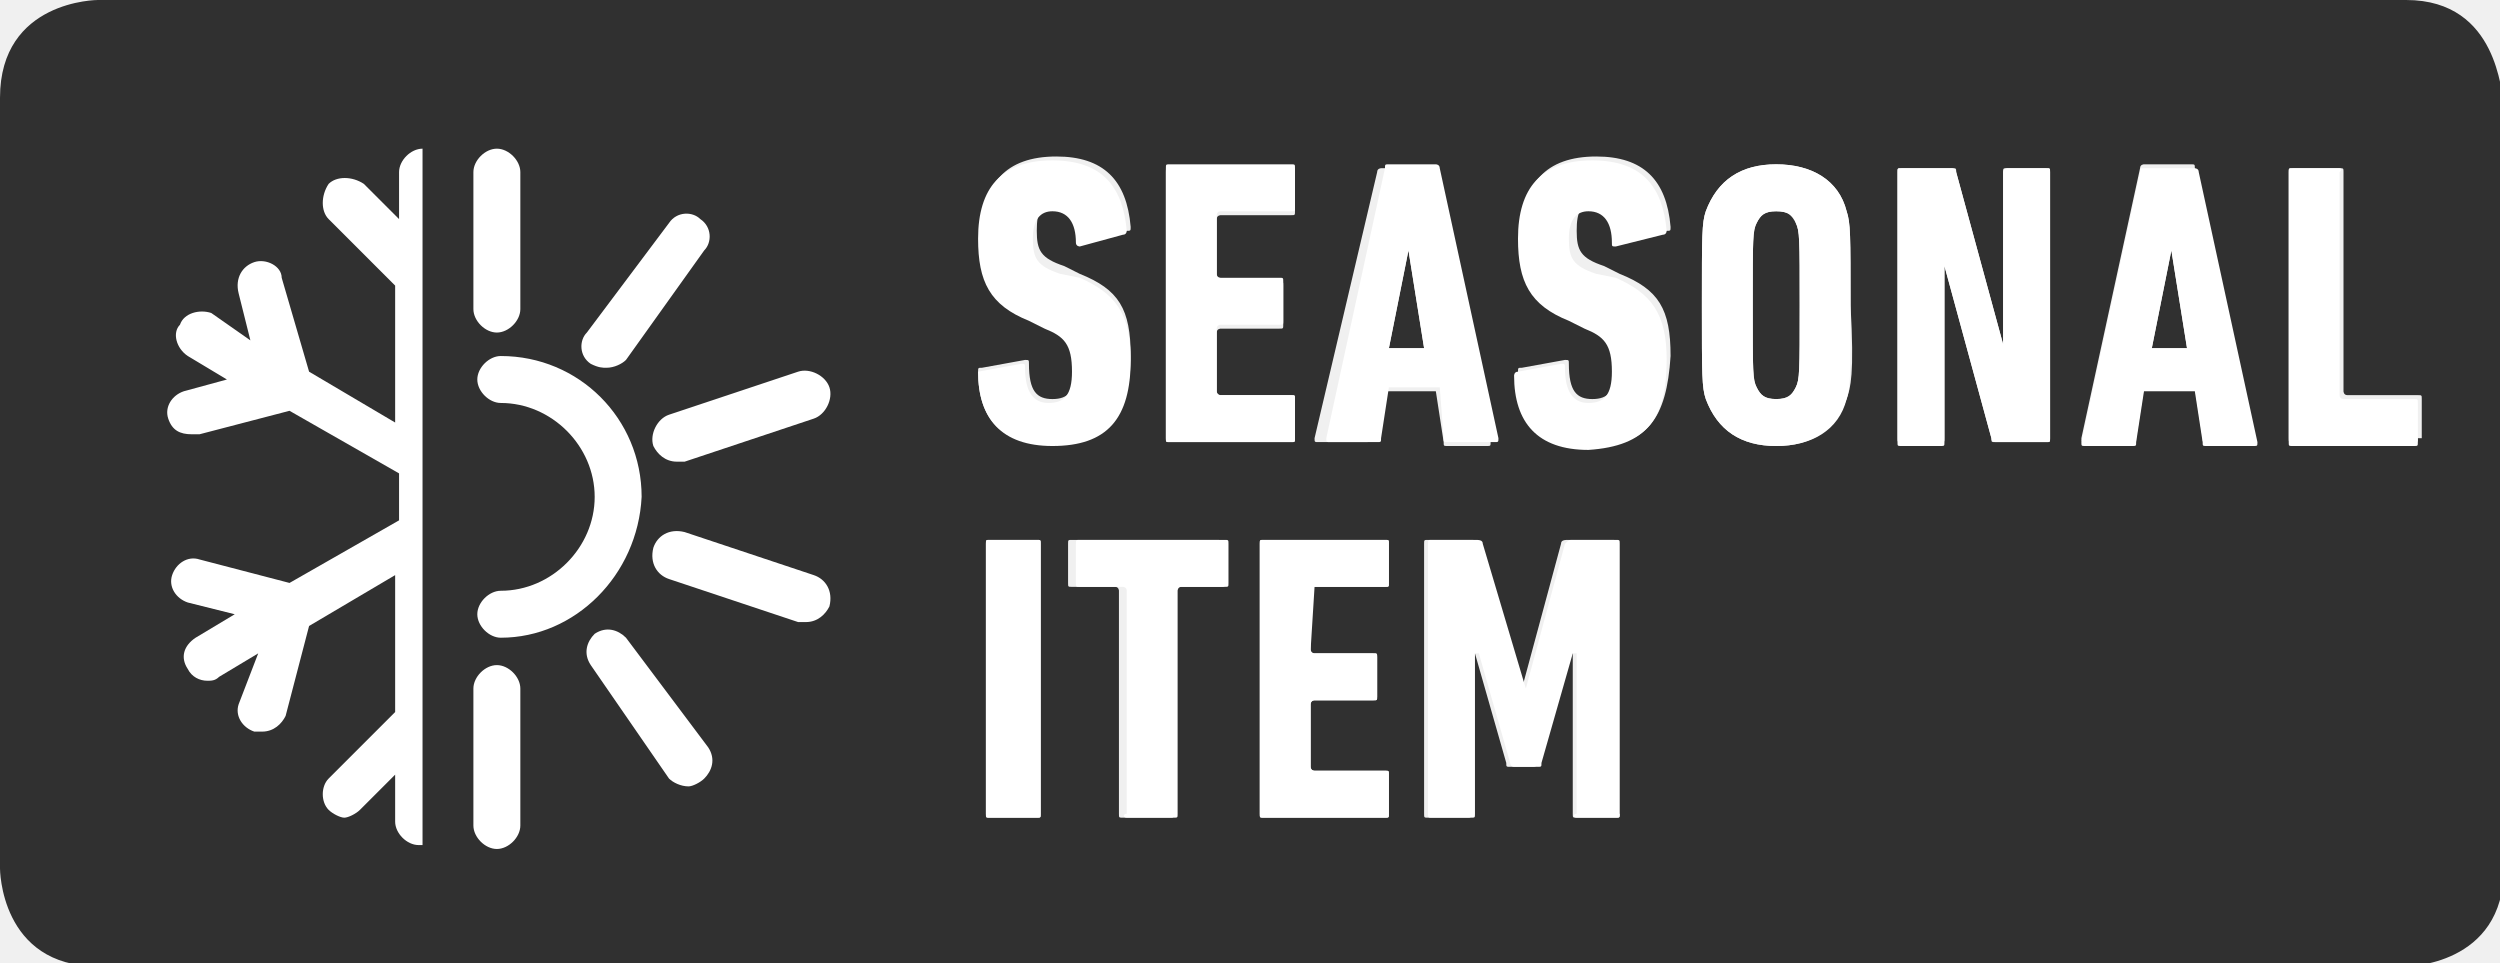
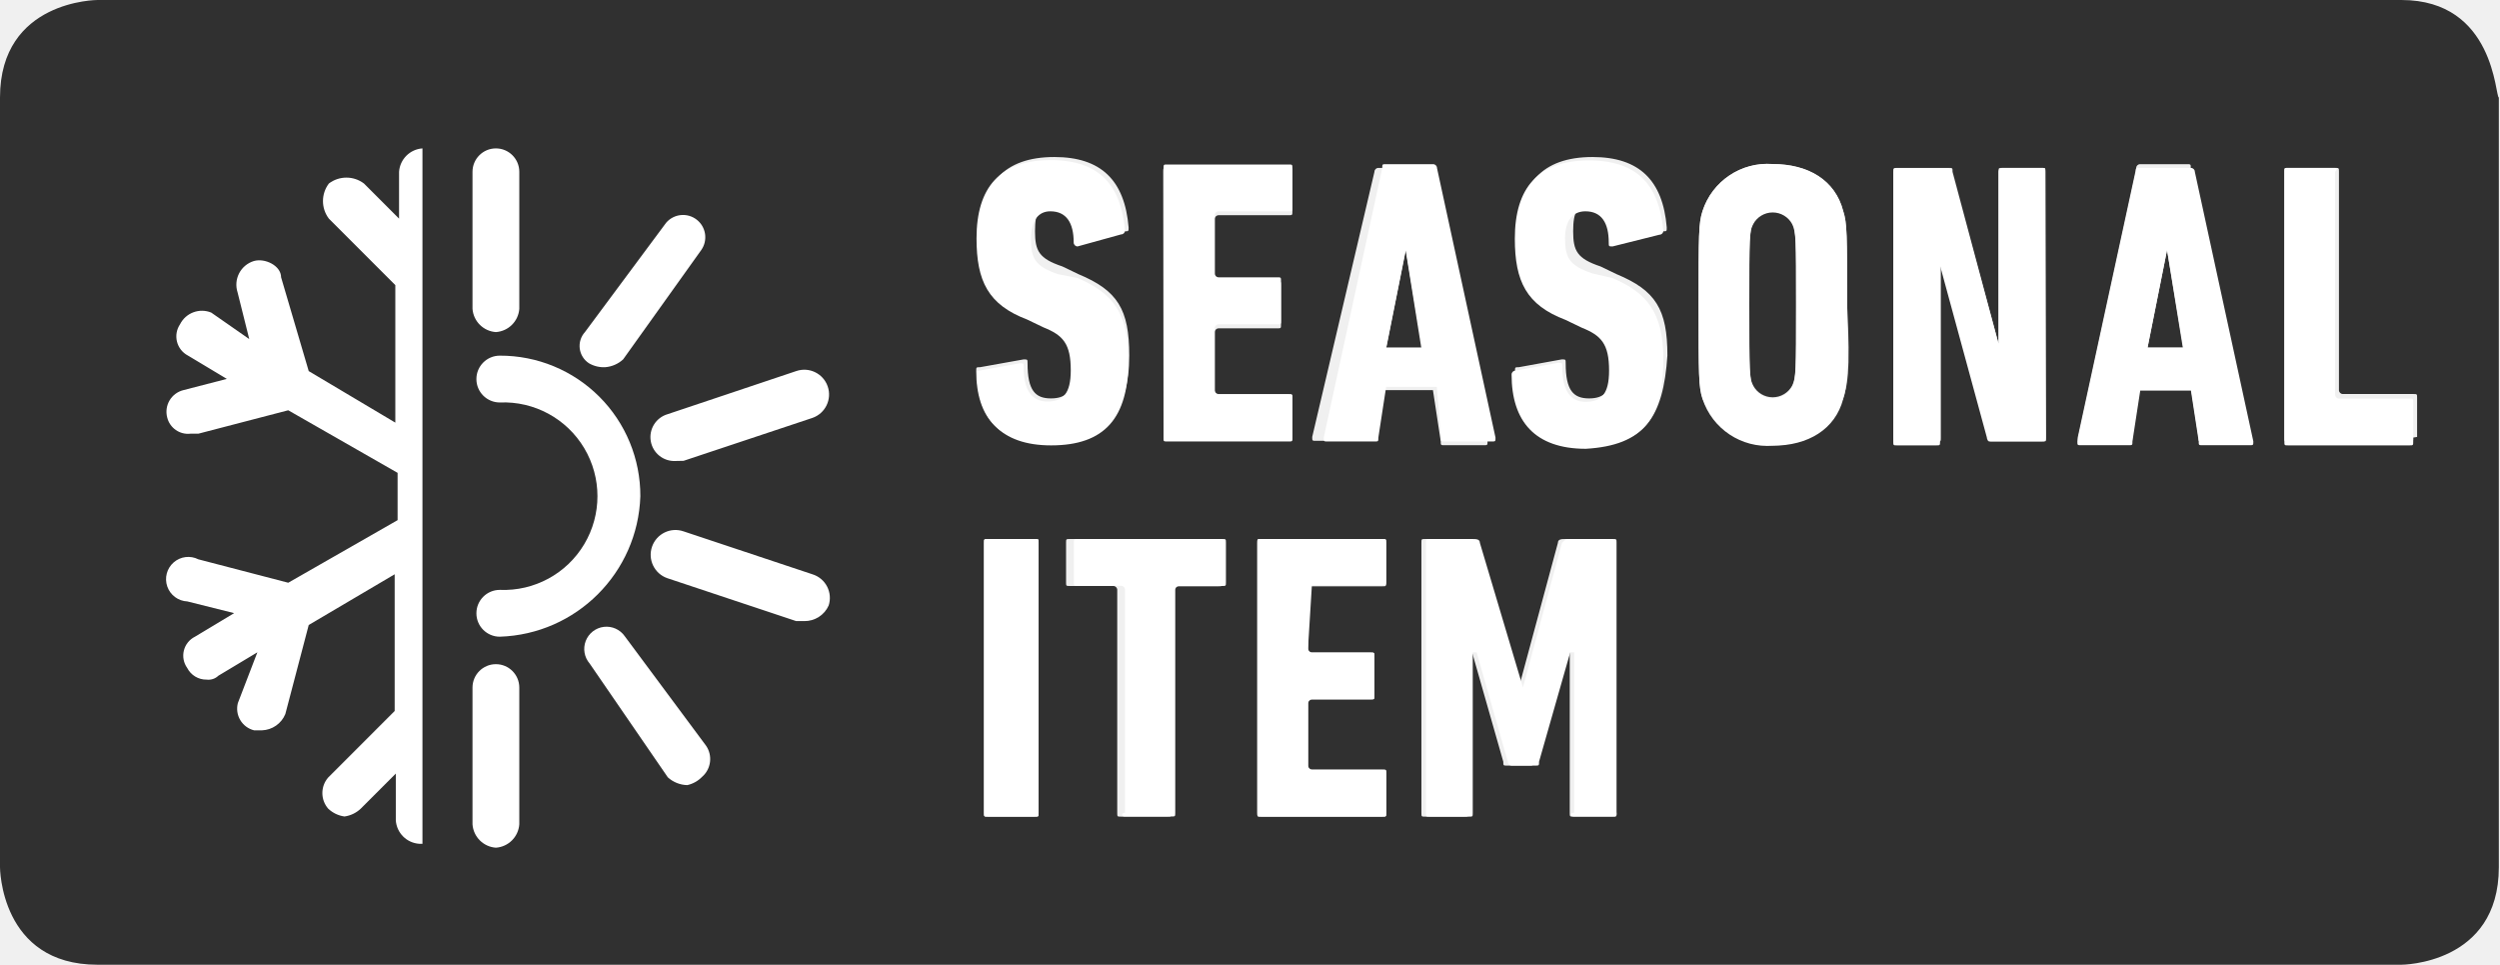
- <svg xmlns="http://www.w3.org/2000/svg" version="1.1" id="Layer_1" x="0px" y="0px" viewBox="0 0 63.9 24.6" style="enable-background:new 0 0 63.9 24.6;" xml:space="preserve">
-   <style type="text/css">
- 	.st0{fill:#303030;}
- 	.st1{fill:#FFFFFF;}
- </style>
-   <g>
-     <g>
-       <path class="st0" d="M45.4,5.4c-0.3,0-0.4,0.1-0.5,0.3c-0.1,0.2-0.1,0.3-0.1,2.1c0,1.7,0,1.9,0.1,2.1c0.1,0.2,0.2,0.3,0.5,0.3    c0.3,0,0.4-0.1,0.5-0.3C46,9.7,46,9.5,46,7.8c0-1.7,0-1.9-0.1-2.1C45.9,5.5,45.7,5.4,45.4,5.4z" />
-       <polygon class="st0" points="55.5,6.4 55,8.9 55.9,8.9 55.5,6.4   " />
-       <polygon class="st0" points="36,6.4 36,6.4 35.5,8.9 36.4,8.9   " />
-       <path class="st0" d="M61.5,0h-59C2.5,0,0,0,0,2.5v10.4v9.3c0,0,0,2.5,2.5,2.5h59c0,0,2.5,0,2.5-2.5v-9.3V2.5    C63.9,2.5,63.9,0,61.5,0z M35.2,4.4c0-0.1,0.1-0.1,0.1-0.1h1.2c0.1,0,0.1,0,0.1,0.1l1.5,6.9c0,0.1,0,0.1-0.1,0.1H37    c-0.1,0-0.1,0-0.1-0.1l-0.2-1.3h-1.3L35,11.2c0,0.1,0,0.1-0.1,0.1h-1.2c-0.1,0-0.1,0-0.1-0.1L35.2,4.4z M29.8,4.4    c0-0.1,0-0.1,0.1-0.1H33c0.1,0,0.1,0,0.1,0.1v1c0,0.1,0,0.1-0.1,0.1h-1.8c0,0-0.1,0-0.1,0.1v1.5c0,0,0,0.1,0.1,0.1h1.5    c0.1,0,0.1,0,0.1,0.1v1c0,0.1,0,0.1-0.1,0.1h-1.5c0,0-0.1,0-0.1,0.1V10c0,0,0,0.1,0.1,0.1H33c0.1,0,0.1,0,0.1,0.1v1    c0,0.1,0,0.1-0.1,0.1h-3.1c-0.1,0-0.1,0-0.1-0.1V4.4z M26.6,20.8c0,0.1,0,0.1-0.1,0.1h-1.2c-0.1,0-0.1,0-0.1-0.1v-6.9    c0-0.1,0-0.1,0.1-0.1h1.2c0.1,0,0.1,0,0.1,0.1V20.8z M25,9.5c0-0.1,0-0.1,0.1-0.1l1.1-0.2c0.1,0,0.1,0,0.1,0.1    c0,0.7,0.2,0.9,0.6,0.9c0.4,0,0.6-0.2,0.6-0.8c0-0.6-0.1-0.8-0.7-1.1l-0.4-0.2c-1-0.4-1.3-0.9-1.3-2.1c0-1.3,0.6-2,1.9-2    c1.2,0,1.8,0.6,1.9,1.8c0,0.1,0,0.1-0.1,0.1l-1.1,0.2c-0.1,0-0.1,0-0.1-0.1c0-0.5-0.2-0.8-0.6-0.8c-0.4,0-0.5,0.2-0.5,0.7    c0,0.5,0.1,0.7,0.7,0.9l0.4,0.2c1,0.4,1.3,0.9,1.3,2.1c0,1.4-0.6,2.2-2,2.2C25.6,11.4,25,10.7,25,9.5z M31.3,14.9    c0,0.1,0,0.1-0.1,0.1h-1.1c0,0-0.1,0-0.1,0.1v5.7c0,0.1,0,0.1-0.1,0.1h-1.2c-0.1,0-0.1,0-0.1-0.1v-5.7c0,0,0-0.1-0.1-0.1h-1.1    c-0.1,0-0.1,0-0.1-0.1v-1c0-0.1,0-0.1,0.1-0.1h3.7c0.1,0,0.1,0,0.1,0.1V14.9z M35.5,14.9c0,0.1,0,0.1-0.1,0.1h-1.8    c0,0-0.1,0-0.1,0.1v1.5c0,0,0,0.1,0.1,0.1h1.5c0.1,0,0.1,0,0.1,0.1v1c0,0.1,0,0.1-0.1,0.1h-1.5c0,0-0.1,0-0.1,0.1v1.6    c0,0,0,0.1,0.1,0.1h1.8c0.1,0,0.1,0,0.1,0.1v1c0,0.1,0,0.1-0.1,0.1h-3.1c-0.1,0-0.1,0-0.1-0.1v-6.9c0-0.1,0-0.1,0.1-0.1h3.1    c0.1,0,0.1,0,0.1,0.1V14.9z M41.4,20.8c0,0.1,0,0.1-0.1,0.1h-1c-0.1,0-0.1,0-0.1-0.1v-4.1h-0.1l-0.8,2.8c0,0.1-0.1,0.1-0.1,0.1    h-0.6c-0.1,0-0.1,0-0.1-0.1l-0.8-2.8h-0.1v4.1c0,0.1,0,0.1-0.1,0.1h-1c-0.1,0-0.1,0-0.1-0.1v-6.9c0-0.1,0-0.1,0.1-0.1h1.1    c0.1,0,0.1,0,0.2,0.1l1.1,3.7h0l1-3.7c0-0.1,0.1-0.1,0.2-0.1h1.1c0.1,0,0.1,0,0.1,0.1V20.8z M40.7,11.4c-1.3,0-1.9-0.7-1.9-1.9    c0-0.1,0-0.1,0.1-0.1l1.1-0.2c0.1,0,0.1,0,0.1,0.1c0,0.7,0.2,0.9,0.6,0.9c0.4,0,0.6-0.2,0.6-0.8c0-0.6-0.1-0.8-0.7-1.1l-0.4-0.2    c-1-0.4-1.3-0.9-1.3-2.1c0-1.3,0.6-2,1.9-2c1.2,0,1.8,0.6,1.9,1.8c0,0.1,0,0.1-0.1,0.1l-1.1,0.2c-0.1,0-0.1,0-0.1-0.1    c0-0.5-0.2-0.8-0.6-0.8c-0.4,0-0.5,0.2-0.5,0.7c0,0.5,0.1,0.7,0.7,0.9l0.4,0.2c1,0.4,1.3,0.9,1.3,2.1    C42.6,10.7,42.1,11.4,40.7,11.4z M47.2,10.2c-0.3,0.8-0.9,1.2-1.8,1.2c-0.9,0-1.5-0.4-1.8-1.2c-0.1-0.3-0.1-0.6-0.1-2.4    c0-1.8,0-2.1,0.1-2.4c0.3-0.8,0.9-1.2,1.8-1.2c0.9,0,1.6,0.4,1.8,1.2c0.1,0.3,0.1,0.6,0.1,2.4C47.4,9.6,47.3,9.9,47.2,10.2z     M52.4,11.2c0,0.1,0,0.1-0.1,0.1h-1.3c-0.1,0-0.1,0-0.1-0.1l-1.2-4.4h0v4.4c0,0.1,0,0.1-0.1,0.1h-1c-0.1,0-0.1,0-0.1-0.1V4.4    c0-0.1,0-0.1,0.1-0.1h1.3c0.1,0,0.1,0,0.1,0.1l1.2,4.4h0V4.4c0-0.1,0-0.1,0.1-0.1h1c0.1,0,0.1,0,0.1,0.1V11.2z M57.6,11.3h-1.2    c-0.1,0-0.1,0-0.1-0.1l-0.2-1.3h-1.3l-0.2,1.3c0,0.1,0,0.1-0.1,0.1h-1.2c-0.1,0-0.1,0-0.1-0.1l1.5-6.9c0-0.1,0.1-0.1,0.1-0.1h1.2    c0.1,0,0.1,0,0.1,0.1l1.5,6.9C57.7,11.3,57.7,11.3,57.6,11.3z M61.8,11.2c0,0.1,0,0.1-0.1,0.1h-3.1c-0.1,0-0.1,0-0.1-0.1V4.4    c0-0.1,0-0.1,0.1-0.1h1.2c0.1,0,0.1,0,0.1,0.1V10c0,0,0,0.1,0.1,0.1h1.8c0.1,0,0.1,0,0.1,0.1V11.2z" />
-     </g>
-     <g>
-       <g>
-         <path class="st1" d="M45.4,4.2c-0.9,0-1.5,0.4-1.8,1.2c-0.1,0.3-0.1,0.6-0.1,2.4c0,1.8,0,2.1,0.1,2.4c0.3,0.8,0.9,1.2,1.8,1.2     c0.9,0,1.6-0.4,1.8-1.2c0.1-0.3,0.1-0.6,0.1-2.4c0-1.8,0-2.1-0.1-2.4C47,4.6,46.3,4.2,45.4,4.2z M45.9,9.9     c-0.1,0.2-0.2,0.3-0.5,0.3c-0.3,0-0.4-0.1-0.5-0.3c-0.1-0.2-0.1-0.3-0.1-2.1c0-1.7,0-1.9,0.1-2.1c0.1-0.2,0.2-0.3,0.5-0.3     c0.3,0,0.4,0.1,0.5,0.3C46,5.9,46,6.1,46,7.8C46,9.5,46,9.7,45.9,9.9z" />
-         <path class="st1" d="M28.8,20.9h1.2c0.1,0,0.1,0,0.1-0.1v-5.7c0,0,0-0.1,0.1-0.1h1.1c0.1,0,0.1,0,0.1-0.1v-1c0-0.1,0-0.1-0.1-0.1     h-3.7c-0.1,0-0.1,0-0.1,0.1v1c0,0.1,0,0.1,0.1,0.1h1.1c0,0,0.1,0,0.1,0.1v5.7C28.7,20.8,28.7,20.9,28.8,20.9z" />
-         <path class="st1" d="M33.6,15h1.8c0.1,0,0.1,0,0.1-0.1v-1c0-0.1,0-0.1-0.1-0.1h-3.1c-0.1,0-0.1,0-0.1,0.1v6.9     c0,0.1,0,0.1,0.1,0.1h3.1c0.1,0,0.1,0,0.1-0.1v-1c0-0.1,0-0.1-0.1-0.1h-1.8c0,0-0.1,0-0.1-0.1V18c0,0,0-0.1,0.1-0.1h1.5     c0.1,0,0.1,0,0.1-0.1v-1c0-0.1,0-0.1-0.1-0.1h-1.5c0,0-0.1,0-0.1-0.1L33.6,15C33.5,15,33.5,15,33.6,15z" />
-         <path class="st1" d="M59.8,4.3h-1.2c-0.1,0-0.1,0-0.1,0.1v6.9c0,0.1,0,0.1,0.1,0.1h3.1c0.1,0,0.1,0,0.1-0.1v-1     c0-0.1,0-0.1-0.1-0.1h-1.8c0,0-0.1,0-0.1-0.1V4.4C59.9,4.3,59.8,4.3,59.8,4.3z" />
-         <path class="st1" d="M51.2,4.4v4.4h0L50,4.4c0-0.1-0.1-0.1-0.1-0.1h-1.3c-0.1,0-0.1,0-0.1,0.1v6.9c0,0.1,0,0.1,0.1,0.1h1     c0.1,0,0.1,0,0.1-0.1V6.8h0l1.2,4.4c0,0.1,0.1,0.1,0.1,0.1h1.3c0.1,0,0.1,0,0.1-0.1V4.4c0-0.1,0-0.1-0.1-0.1h-1     C51.3,4.3,51.2,4.3,51.2,4.4z" />
-         <path class="st1" d="M54.8,4.3c-0.1,0-0.1,0-0.1,0.1l-1.5,6.9c0,0.1,0,0.1,0.1,0.1h1.2c0.1,0,0.1,0,0.1-0.1l0.2-1.3h1.3l0.2,1.3     c0,0.1,0,0.1,0.1,0.1h1.2c0.1,0,0.1,0,0.1-0.1l-1.5-6.9c0-0.1-0.1-0.1-0.1-0.1H54.8z M55,8.9l0.5-2.5h0l0.4,2.5H55z" />
-         <path class="st1" d="M40.3,20.9h1c0.1,0,0.1,0,0.1-0.1v-6.9c0-0.1,0-0.1-0.1-0.1h-1.1c-0.1,0-0.1,0-0.2,0.1l-1,3.7h0l-1.1-3.7     c0-0.1-0.1-0.1-0.2-0.1h-1.1c-0.1,0-0.1,0-0.1,0.1v6.9c0,0.1,0,0.1,0.1,0.1h1c0.1,0,0.1,0,0.1-0.1v-4.1h0.1l0.8,2.8     c0,0.1,0.1,0.1,0.1,0.1h0.6c0.1,0,0.1,0,0.1-0.1l0.8-2.8h0.1v4.1C40.2,20.8,40.2,20.9,40.3,20.9z" />
-         <path class="st1" d="M28.9,9.2c0-1.2-0.4-1.7-1.3-2.1L27.1,7c-0.6-0.2-0.7-0.4-0.7-0.9c0-0.5,0.2-0.7,0.5-0.7     c0.4,0,0.6,0.3,0.6,0.8c0,0.1,0.1,0.1,0.1,0.1L28.7,6c0.1,0,0.1-0.1,0.1-0.1c-0.1-1.1-0.6-1.8-1.9-1.8c-1.3,0-1.9,0.7-1.9,2     c0,1.1,0.3,1.7,1.3,2.1l0.4,0.2c0.5,0.2,0.7,0.4,0.7,1.1c0,0.6-0.2,0.8-0.6,0.8c-0.4,0-0.6-0.3-0.6-0.9c0-0.1,0-0.1-0.1-0.1     l-1.1,0.2C25,9.4,25,9.5,25,9.5c0,1.2,0.6,1.9,1.9,1.9C28.3,11.4,28.9,10.7,28.9,9.2z" />
-         <path class="st1" d="M42.6,9.2c0-1.2-0.4-1.7-1.3-2.1L40.8,7c-0.6-0.2-0.7-0.4-0.7-0.9c0-0.5,0.2-0.7,0.5-0.7     c0.4,0,0.6,0.3,0.6,0.8c0,0.1,0,0.1,0.1,0.1L42.5,6c0.1,0,0.1-0.1,0.1-0.1c-0.1-1.1-0.6-1.8-1.9-1.8c-1.3,0-1.9,0.7-1.9,2     c0,1.1,0.3,1.7,1.3,2.1l0.4,0.2c0.5,0.2,0.7,0.4,0.7,1.1c0,0.6-0.2,0.8-0.6,0.8c-0.4,0-0.6-0.3-0.6-0.9c0-0.1,0-0.1-0.1-0.1     l-1.1,0.2c-0.1,0-0.1,0.1-0.1,0.1c0,1.2,0.6,1.9,1.9,1.9C42.1,11.4,42.6,10.7,42.6,9.2z" />
-         <path class="st1" d="M36.9,11.2c0,0.1,0,0.1,0.1,0.1h1.2c0.1,0,0.1,0,0.1-0.1l-1.5-6.9c0-0.1-0.1-0.1-0.1-0.1h-1.2     c-0.1,0-0.1,0-0.1,0.1l-1.5,6.9c0,0.1,0,0.1,0.1,0.1h1.2c0.1,0,0.1,0,0.1-0.1l0.2-1.3h1.3L36.9,11.2z M35.5,8.9L36,6.4h0l0.4,2.5     H35.5z" />
-         <path class="st1" d="M25.2,13.9v6.9c0,0.1,0,0.1,0.1,0.1h1.2c0.1,0,0.1,0,0.1-0.1v-6.9c0-0.1,0-0.1-0.1-0.1h-1.2     C25.2,13.8,25.2,13.8,25.2,13.9z" />
-         <path class="st1" d="M33.1,11.2v-1c0-0.1,0-0.1-0.1-0.1h-1.8c0,0-0.1,0-0.1-0.1V8.4c0,0,0-0.1,0.1-0.1h1.5c0.1,0,0.1,0,0.1-0.1     v-1c0-0.1,0-0.1-0.1-0.1h-1.5c0,0-0.1,0-0.1-0.1V5.5c0,0,0-0.1,0.1-0.1H33c0.1,0,0.1,0,0.1-0.1v-1c0-0.1,0-0.1-0.1-0.1h-3.1     c-0.1,0-0.1,0-0.1,0.1v6.9c0,0.1,0,0.1,0.1,0.1H33C33.1,11.3,33.1,11.3,33.1,11.2z" />
-       </g>
-       <g>
-         <path class="st1" d="M10.9,3.8c0,0-0.1,0-0.1,0c-0.3,0-0.6,0.3-0.6,0.6v1.2L9.3,4.7C9,4.5,8.6,4.5,8.4,4.7C8.2,5,8.2,5.4,8.4,5.6     l1.7,1.7v3.5L7.9,9.5L7.2,7.1C7.2,6.8,6.8,6.6,6.5,6.7C6.2,6.8,6,7.1,6.1,7.5l0.3,1.2L5.4,8C5.1,7.9,4.7,8,4.6,8.3     C4.4,8.5,4.5,8.9,4.8,9.1l1,0.6L4.7,10c-0.3,0.1-0.5,0.4-0.4,0.7c0.1,0.3,0.3,0.4,0.6,0.4c0.1,0,0.1,0,0.2,0l2.3-0.6l2.8,1.6v1.2     l-2.8,1.6l-2.3-0.6c-0.3-0.1-0.6,0.1-0.7,0.4c-0.1,0.3,0.1,0.6,0.4,0.7l1.2,0.3l-1,0.6c-0.3,0.2-0.4,0.5-0.2,0.8     c0.1,0.2,0.3,0.3,0.5,0.3c0.1,0,0.2,0,0.3-0.1l1-0.6L6.1,18c-0.1,0.3,0.1,0.6,0.4,0.7c0.1,0,0.1,0,0.2,0c0.3,0,0.5-0.2,0.6-0.4     L7.9,16l2.2-1.3v3.5l-1.7,1.7c-0.2,0.2-0.2,0.6,0,0.8c0.1,0.1,0.3,0.2,0.4,0.2s0.3-0.1,0.4-0.2l0.9-0.9V21c0,0.3,0.3,0.6,0.6,0.6     c0.1,0,0.1,0,0.1,0V3.8z" />
-         <path class="st1" d="M12.8,16.3c-0.3,0-0.6-0.3-0.6-0.6c0-0.3,0.3-0.6,0.6-0.6c1.3,0,2.4-1.1,2.4-2.4c0-1.3-1.1-2.4-2.4-2.4     c-0.3,0-0.6-0.3-0.6-0.6s0.3-0.6,0.6-0.6c2,0,3.6,1.6,3.6,3.6C16.3,14.7,14.7,16.3,12.8,16.3z" />
-         <path class="st1" d="M17.6,20.1c-0.2,0-0.4-0.1-0.5-0.2L15.1,17c-0.2-0.3-0.1-0.6,0.1-0.8c0.3-0.2,0.6-0.1,0.8,0.1l2.1,2.8     c0.2,0.3,0.1,0.6-0.1,0.8C17.9,20,17.7,20.1,17.6,20.1z" />
-         <path class="st1" d="M20.6,15.9c-0.1,0-0.1,0-0.2,0l-3.3-1.1c-0.3-0.1-0.5-0.4-0.4-0.8c0.1-0.3,0.4-0.5,0.8-0.4l3.3,1.1     c0.3,0.1,0.5,0.4,0.4,0.8C21.1,15.7,20.9,15.9,20.6,15.9z" />
-         <path class="st1" d="M17.3,11.8c-0.3,0-0.5-0.2-0.6-0.4c-0.1-0.3,0.1-0.7,0.4-0.8l3.3-1.1c0.3-0.1,0.7,0.1,0.8,0.4     c0.1,0.3-0.1,0.7-0.4,0.8l-3.3,1.1C17.4,11.8,17.4,11.8,17.3,11.8z" />
-         <path class="st1" d="M15.5,9.4c-0.1,0-0.2,0-0.4-0.1c-0.3-0.2-0.3-0.6-0.1-0.8l2.1-2.8c0.2-0.3,0.6-0.3,0.8-0.1     c0.3,0.2,0.3,0.6,0.1,0.8L16,9.2C15.9,9.3,15.7,9.4,15.5,9.4z" />
-         <path class="st1" d="M12.7,8.5c-0.3,0-0.6-0.3-0.6-0.6V4.4c0-0.3,0.3-0.6,0.6-0.6s0.6,0.3,0.6,0.6v3.5C13.3,8.2,13,8.5,12.7,8.5z     " />
-         <path class="st1" d="M12.7,21.7c-0.3,0-0.6-0.3-0.6-0.6v-3.5c0-0.3,0.3-0.6,0.6-0.6s0.6,0.3,0.6,0.6v3.5     C13.3,21.4,13,21.7,12.7,21.7z" />
-       </g>
+ <svg xmlns="http://www.w3.org/2000/svg" viewBox="0 0 153.8 59.36">
+   <defs>
+     <style>.cls-1{fill:#303030;}.cls-2{fill:#fff;}</style>
+   </defs>
+   <g id="Layer_2" data-name="Layer 2">
+     <g id="Layer_1-2" data-name="Layer 1">
+       <path class="cls-1" d="M109.1,13a1.11,1.11,0,0,0-1.2.72c-.24.48-.24.72-.24,5,0,4.09,0,4.57.24,5a1.36,1.36,0,0,0,2.4,0c.24-.48.24-1,.24-5s0-4.57-.24-5C110.3,13.22,109.82,13,109.1,13Z" />
+       <polygon class="cls-1" points="133.37 15.38 132.17 21.39 134.34 21.39 133.37 15.38" />
+       <polygon class="cls-1" points="86.51 15.38 86.51 15.38 85.31 21.39 87.47 21.39 86.51 15.38" />
+       <path class="cls-1" d="M147.79,0H6S0,0,0,6V53.35s0,6,6,6H147.79s6,0,6-6V6C153.56,6,153.56,0,147.79,0ZM84.59,10.57a.24.24,0,0,1,.24-.24h2.88c.24,0,.24,0,.24.24l3.6,16.58c0,.24,0,.24-.24.24h-2.4c-.24,0-.24,0-.24-.24L88.19,24H85.07l-1,2.88c0,.24,0,.24-.24.24H81c-.24,0-.24,0-.24-.24Zm-13,0c0-.24,0-.24.24-.24H79.3c.24,0,.24,0,.24.24V13c0,.24,0,.24-.24.24H75a.24.24,0,0,0-.24.24v3.6a.24.24,0,0,0,.24.24h3.6c.24,0,.24,0,.24.24v2.4c0,.24,0,.24-.24.24H75a.24.24,0,0,0-.24.24V24a.24.24,0,0,0,.24.24H79.3c.24,0,.24,0,.24.24v2.4c0,.24,0,.24-.24.24H71.85c-.24,0-.24,0-.24-.24ZM63.92,50c0,.24,0,.24-.24.24H60.8c-.24,0-.24,0-.24-.24V33.4c0-.24,0-.24.24-.24h2.88c.24,0,.24,0,.24.24ZM60.08,22.83c0-.24,0-.24.24-.24L63,22.11c.24,0,.24,0,.24.24,0,1.68.48,2.16,1.44,2.16s1.44-.48,1.44-1.92-.24-1.92-1.68-2.64l-1-.48c-2.4-1-3.12-2.16-3.12-5,0-3.12,1.44-4.81,4.57-4.81,2.88,0,4.33,1.44,4.57,4.33,0,.24,0,.24-.24.24l-2.64.48c-.24,0-.24,0-.24-.24,0-1.2-.48-1.92-1.44-1.92s-1.2.48-1.2,1.68.24,1.68,1.68,2.16l1,.48c2.4,1,3.12,2.16,3.12,5,0,3.36-1.44,5.29-4.81,5.29C61.52,27.4,60.08,25.71,60.08,22.83Zm15.14,13c0,.24,0,.24-.24.24H72.33a.24.24,0,0,0-.24.24V50c0,.24,0,.24-.24.24H69c-.24,0-.24,0-.24-.24V36.29a.24.24,0,0,0-.24-.24H65.85c-.24,0-.24,0-.24-.24V33.4c0-.24,0-.24.24-.24h8.89c.24,0,.24,0,.24.24v2.4Zm10.09,0c0,.24,0,.24-.24.24H80.75a.24.24,0,0,0-.24.24v3.6a.24.24,0,0,0,.24.24h3.6c.24,0,.24,0,.24.24v2.4c0,.24,0,.24-.24.24h-3.6a.24.24,0,0,0-.24.24V47.1a.24.24,0,0,0,.24.24h4.33c.24,0,.24,0,.24.24V50c0,.24,0,.24-.24.24H77.62c-.24,0-.24,0-.24-.24V33.4c0-.24,0-.24.24-.24h7.45c.24,0,.24,0,.24.24ZM99.49,50c0,.24,0,.24-.24.24h-2.4c-.24,0-.24,0-.24-.24V40.13h-.24l-1.92,6.73a.24.24,0,0,1-.24.24H92.76c-.24,0-.24,0-.24-.24L90.6,40.13h-.24V50c0,.24,0,.24-.24.24h-2.4c-.24,0-.24,0-.24-.24V33.4c0-.24,0-.24.24-.24h2.64c.24,0,.24,0,.48.24l2.64,8.89h0l2.4-8.89c0-.24.24-.24.48-.24H99c.24,0,.24,0,.24.24V50ZM97.81,27.4c-3.12,0-4.57-1.68-4.57-4.57,0-.24,0-.24.24-.24l2.64-.48c.24,0,.24,0,.24.24,0,1.68.48,2.16,1.44,2.16s1.44-.48,1.44-1.92-.24-1.92-1.68-2.64l-1-.48c-2.4-1-3.12-2.16-3.12-5,0-3.12,1.44-4.81,4.57-4.81,2.88,0,4.33,1.44,4.57,4.33,0,.24,0,.24-.24.24l-2.64.48c-.24,0-.24,0-.24-.24,0-1.2-.48-1.92-1.44-1.92s-1.2.48-1.2,1.68.24,1.68,1.68,2.16l1,.48c2.4,1,3.12,2.16,3.12,5C102.37,25.71,101.17,27.4,97.81,27.4Zm15.62-2.88a4.69,4.69,0,0,1-8.65,0c-.24-.72-.24-1.44-.24-5.77s0-5,.24-5.77a4.2,4.2,0,0,1,4.33-2.88c2.16,0,3.84,1,4.33,2.88.24.72.24,1.44.24,5.77C113.91,23.07,113.67,23.79,113.43,24.51Zm12.5,2.4c0,.24,0,.24-.24.24h-3.12c-.24,0-.24,0-.24-.24l-2.88-10.57h0V26.92c0,.24,0,.24-.24.24h-2.4c-.24,0-.24,0-.24-.24V10.57c0-.24,0-.24.24-.24h3.12c.24,0,.24,0,.24.24L123,21.15h0V10.57c0-.24,0-.24.24-.24h2.4c.24,0,.24,0,.24.24Zm12.5.24h-2.88c-.24,0-.24,0-.24-.24l-.48-3.12h-3.12l-.48,3.12c0,.24,0,.24-.24.24h-2.88c-.24,0-.24,0-.24-.24l3.6-16.58a.24.24,0,0,1,.24-.24h2.88c.24,0,.24,0,.24.24l3.6,16.58C138.66,27.16,138.66,27.16,138.42,27.16Zm10.09-.24c0,.24,0,.24-.24.24h-7.45c-.24,0-.24,0-.24-.24V10.57c0-.24,0-.24.24-.24h2.88c.24,0,.24,0,.24.24V24a.24.24,0,0,0,.24.24h4.33c.24,0,.24,0,.24.24v2.4Z" />
+       <path class="cls-2" d="M109.1,10.09A4.2,4.2,0,0,0,104.78,13c-.24.72-.24,1.44-.24,5.77s0,5,.24,5.77a4.2,4.2,0,0,0,4.33,2.88c2.16,0,3.84-1,4.33-2.88.24-.72.24-1.44.24-5.77s0-5-.24-5.77C112.95,11.05,111.26,10.09,109.1,10.09Zm1.2,13.7a1.36,1.36,0,0,1-2.4,0c-.24-.48-.24-.72-.24-5,0-4.09,0-4.57.24-5a1.36,1.36,0,0,1,2.4,0c.24.48.24,1,.24,5S110.54,23.31,110.3,23.79Z" />
+       <path class="cls-2" d="M69.21,50.23h2.88c.24,0,.24,0,.24-.24V36.29a.24.24,0,0,1,.24-.24h2.64c.24,0,.24,0,.24-.24V33.4c0-.24,0-.24-.24-.24H66.33c-.24,0-.24,0-.24.24v2.4c0,.24,0,.24.24.24H69a.24.24,0,0,1,.24.24V50C69,50,69,50.23,69.21,50.23Z" />
+       <path class="cls-2" d="M80.74,36h4.33c.24,0,.24,0,.24-.24V33.4c0-.24,0-.24-.24-.24H77.62c-.24,0-.24,0-.24.24V50c0,.24,0,.24.24.24h7.45c.24,0,.24,0,.24-.24v-2.4c0-.24,0-.24-.24-.24H80.74a.24.24,0,0,1-.24-.24V43.26a.24.24,0,0,1,.24-.24h3.6c.24,0,.24,0,.24-.24v-2.4c0-.24,0-.24-.24-.24h-3.6a.24.24,0,0,1-.24-.24L80.74,36Z" />
+       <path class="cls-2" d="M143.71,10.33h-2.88c-.24,0-.24,0-.24.24V27.16c0,.24,0,.24.24.24h7.45c.24,0,.24,0,.24-.24v-2.4c0-.24,0-.24-.24-.24h-4.33a.24.24,0,0,1-.24-.24V10.57C143.95,10.33,143.71,10.33,143.71,10.33Z" />
+       <path class="cls-2" d="M123,10.57V21.15h0l-2.88-10.57a.24.24,0,0,0-.24-.24h-3.12c-.24,0-.24,0-.24.24V27.16c0,.24,0,.24.24.24h2.4c.24,0,.24,0,.24-.24V16.34h0l2.88,10.57a.24.24,0,0,0,.24.24h3.12c.24,0,.24,0,.24-.24V10.57c0-.24,0-.24-.24-.24h-2.4A.24.24,0,0,0,123,10.57Z" />
+       <path class="cls-2" d="M131.69,10.33c-.24,0-.24,0-.24.24l-3.6,16.58c0,.24,0,.24.24.24H131c.24,0,.24,0,.24-.24l.48-3.12h3.12l.48,3.12c0,.24,0,.24.24.24h2.88c.24,0,.24,0,.24-.24l-3.6-16.58a.24.24,0,0,0-.24-.24Zm.48,11.05,1.2-6h0l1,6Z" />
+       <path class="cls-2" d="M96.85,50.23h2.4c.24,0,.24,0,.24-.24V33.4c0-.24,0-.24-.24-.24H96.61c-.24,0-.24,0-.48.24l-2.4,8.89h0L91.08,33.4c0-.24-.24-.24-.48-.24H88c-.24,0-.24,0-.24.24V50c0,.24,0,.24.24.24h2.4c.24,0,.24,0,.24-.24V40.13h.24l1.92,6.73a.24.24,0,0,0,.24.24h1.44c.24,0,.24,0,.24-.24l1.92-6.73h.24V50C96.61,50,96.61,50.23,96.85,50.23Z" />
+       <path class="cls-2" d="M69.45,22.11c0-2.88-1-4.09-3.12-5l-1.2-.24c-1.44-.48-1.68-1-1.68-2.16S63.92,13,64.64,13c1,0,1.44.72,1.44,1.92a.24.24,0,0,0,.24.24L69,14.42a.24.24,0,0,0,.24-.24c-.24-2.64-1.44-4.33-4.57-4.33s-4.57,1.68-4.57,4.81c0,2.64.72,4.09,3.12,5l1,.48c1.2.48,1.68,1,1.68,2.64,0,1.44-.48,1.92-1.44,1.92S63,24,63,22.59c0-.24,0-.24-.24-.24l-2.64.48h0c0,2.88,1.44,4.57,4.57,4.57C68,27.4,69.45,25.71,69.45,22.11Z" />
+       <path class="cls-2" d="M102.37,22.11c0-2.88-1-4.09-3.12-5L98,16.82c-1.44-.48-1.68-1-1.68-2.16S96.85,13,97.57,13c1,0,1.44.72,1.44,1.92,0,.24,0,.24.24.24l2.88-.72a.24.24,0,0,0,.24-.24c-.24-2.64-1.44-4.33-4.57-4.33s-4.57,1.68-4.57,4.81c0,2.64.72,4.09,3.12,5l1,.48c1.2.48,1.68,1,1.68,2.64,0,1.44-.48,1.92-1.44,1.92s-1.44-.72-1.44-2.16c0-.24,0-.24-.24-.24l-2.64.48a.24.24,0,0,0-.24.24c0,2.88,1.44,4.57,4.57,4.57C101.17,27.4,102.37,25.71,102.37,22.11Z" />
+       <path class="cls-2" d="M88.68,26.92c0,.24,0,.24.24.24H91.8c.24,0,.24,0,.24-.24l-3.6-16.58a.24.24,0,0,0-.24-.24H85.31c-.24,0-.24,0-.24.24l-3.6,16.58c0,.24,0,.24.24.24h2.88c.24,0,.24,0,.24-.24l.48-3.12h3.12Zm-3.36-5.53,1.2-6h0l1,6Z" />
+       <path class="cls-2" d="M60.56,33.4V50c0,.24,0,.24.24.24h2.88c.24,0,.24,0,.24-.24V33.4c0-.24,0-.24-.24-.24H60.8C60.56,33.16,60.56,33.16,60.56,33.4Z" />
+       <path class="cls-2" d="M79.54,26.92v-2.4c0-.24,0-.24-.24-.24H75a.24.24,0,0,1-.24-.24V20.19a.24.24,0,0,1,.24-.24h3.6c.24,0,.24,0,.24-.24V17.3c0-.24,0-.24-.24-.24H75a.24.24,0,0,1-.24-.24v-3.6A.24.24,0,0,1,75,13H79.3c.24,0,.24,0,.24-.24v-2.4c0-.24,0-.24-.24-.24H71.85c-.24,0-.24,0-.24.24V26.92c0,.24,0,.24.24.24H79.3C79.54,27.16,79.54,27.16,79.54,26.92Z" />
+       <path class="cls-2" d="M26.19,9.13H26a1.55,1.55,0,0,0-1.44,1.44v2.88l-2.16-2.16a1.79,1.79,0,0,0-2.16,0,1.79,1.79,0,0,0,0,2.16l4.09,4.09V26L19,22.83,17.3,17.06c0-.72-1-1.2-1.68-1a1.52,1.52,0,0,0-1,1.92l.72,2.88L13,19.23a1.51,1.51,0,0,0-1.92.72,1.33,1.33,0,0,0,.48,1.92l2.4,1.44L11.29,24a1.37,1.37,0,0,0-1,1.68,1.32,1.32,0,0,0,1.44,1h.48l5.53-1.44,6.73,3.85V32l-6.73,3.85-5.53-1.44A1.37,1.37,0,1,0,11.53,37l2.88.72L12,39.17a1.3,1.3,0,0,0-.48,1.92,1.32,1.32,0,0,0,1.2.72.88.88,0,0,0,.72-.24l2.4-1.44-1.2,3.12a1.37,1.37,0,0,0,1,1.68h.48a1.62,1.62,0,0,0,1.44-1L19,38.45l5.29-3.12v8.41l-4.09,4.09a1.46,1.46,0,0,0,0,1.92,1.82,1.82,0,0,0,1,.48,1.82,1.82,0,0,0,1-.48l2.16-2.16v2.88a1.55,1.55,0,0,0,1.44,1.44H26V9.13Z" />
+       <path class="cls-2" d="M30.76,39.17a1.44,1.44,0,0,1,0-2.88,5.77,5.77,0,1,0,0-11.53,1.44,1.44,0,1,1,0-2.88,8.62,8.62,0,0,1,8.65,8.65A8.94,8.94,0,0,1,30.76,39.17Z" />
+       <path class="cls-2" d="M42.3,48.3a1.84,1.84,0,0,1-1.2-.48l-4.81-7a1.37,1.37,0,1,1,2.16-1.68l5,6.73a1.45,1.45,0,0,1-.24,1.92A1.82,1.82,0,0,1,42.3,48.3Z" />
+       <path class="cls-2" d="M49.5,38.21H49l-7.93-2.64a1.52,1.52,0,0,1,1-2.88L50,35.33a1.52,1.52,0,0,1,1,1.92A1.62,1.62,0,0,1,49.5,38.21Z" />
+       <path class="cls-2" d="M41.57,28.36a1.47,1.47,0,0,1-.48-2.88L49,22.83a1.52,1.52,0,0,1,1,2.88l-7.93,2.64Z" />
+       <path class="cls-2" d="M37.25,22.59a1.82,1.82,0,0,1-1-.24A1.27,1.27,0,0,1,36,20.43l5-6.73a1.37,1.37,0,0,1,2.16,1.68l-4.81,6.73A1.84,1.84,0,0,1,37.25,22.59Z" />
+       <path class="cls-2" d="M30.52,20.43A1.55,1.55,0,0,1,29.08,19V10.57a1.44,1.44,0,0,1,2.88,0V19A1.55,1.55,0,0,1,30.52,20.43Z" />
+       <path class="cls-2" d="M30.52,52.15a1.55,1.55,0,0,1-1.44-1.44V42.3a1.44,1.44,0,0,1,2.88,0v8.41A1.55,1.55,0,0,1,30.52,52.15Z" />
    </g>
  </g>
</svg>
